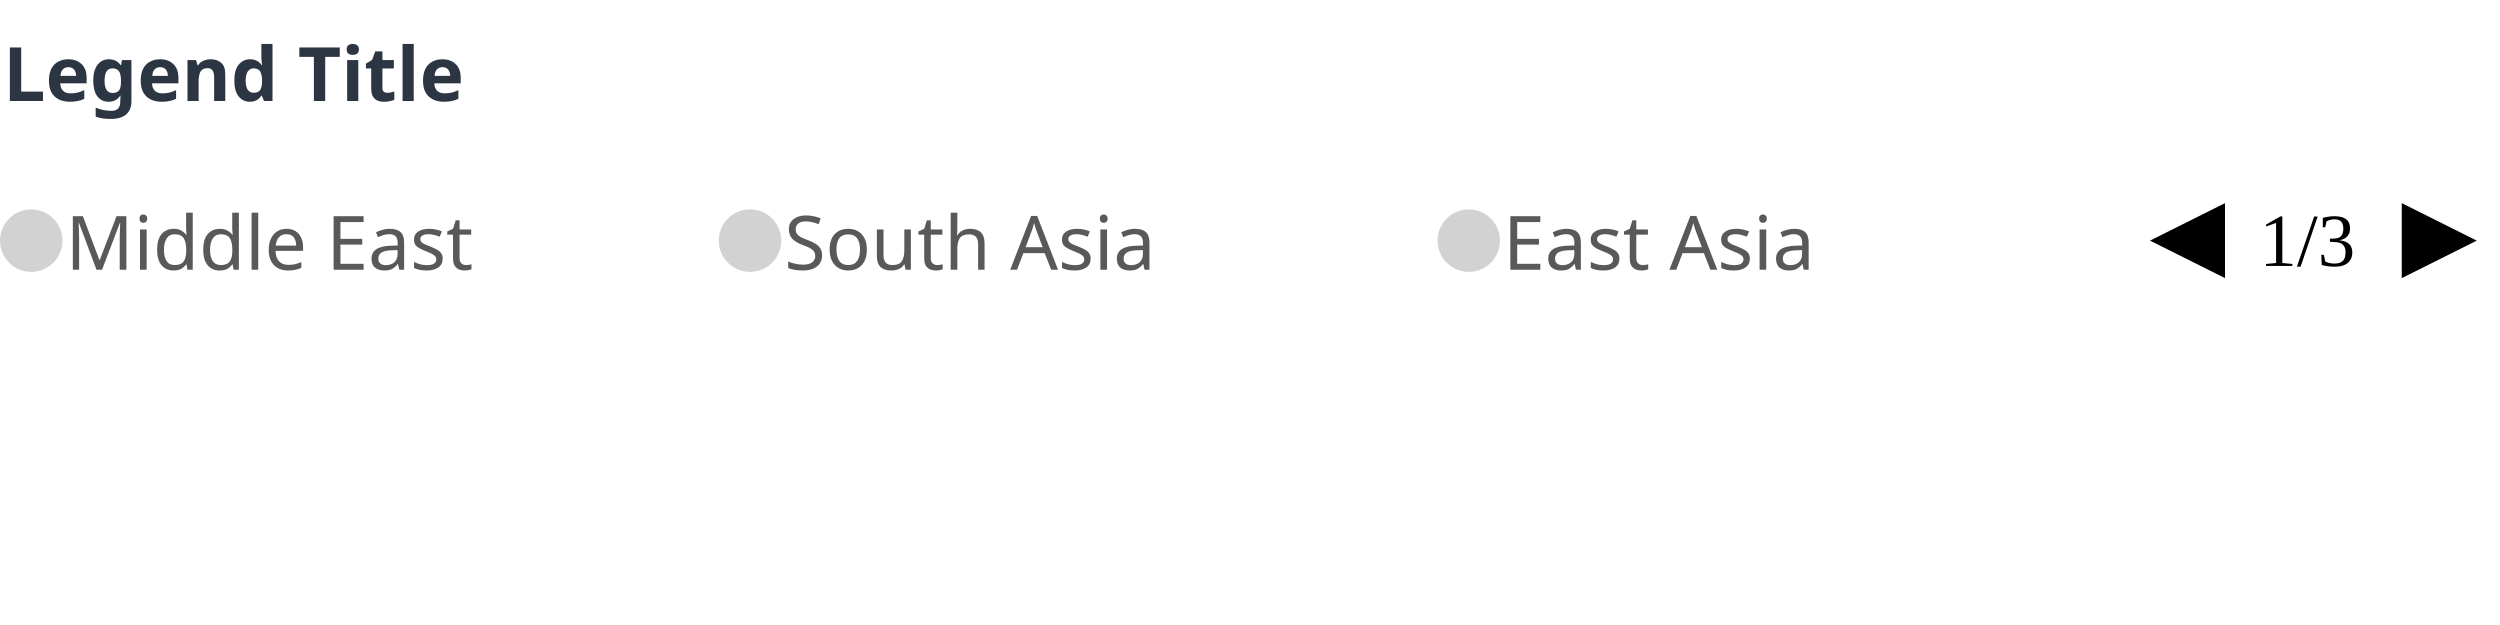
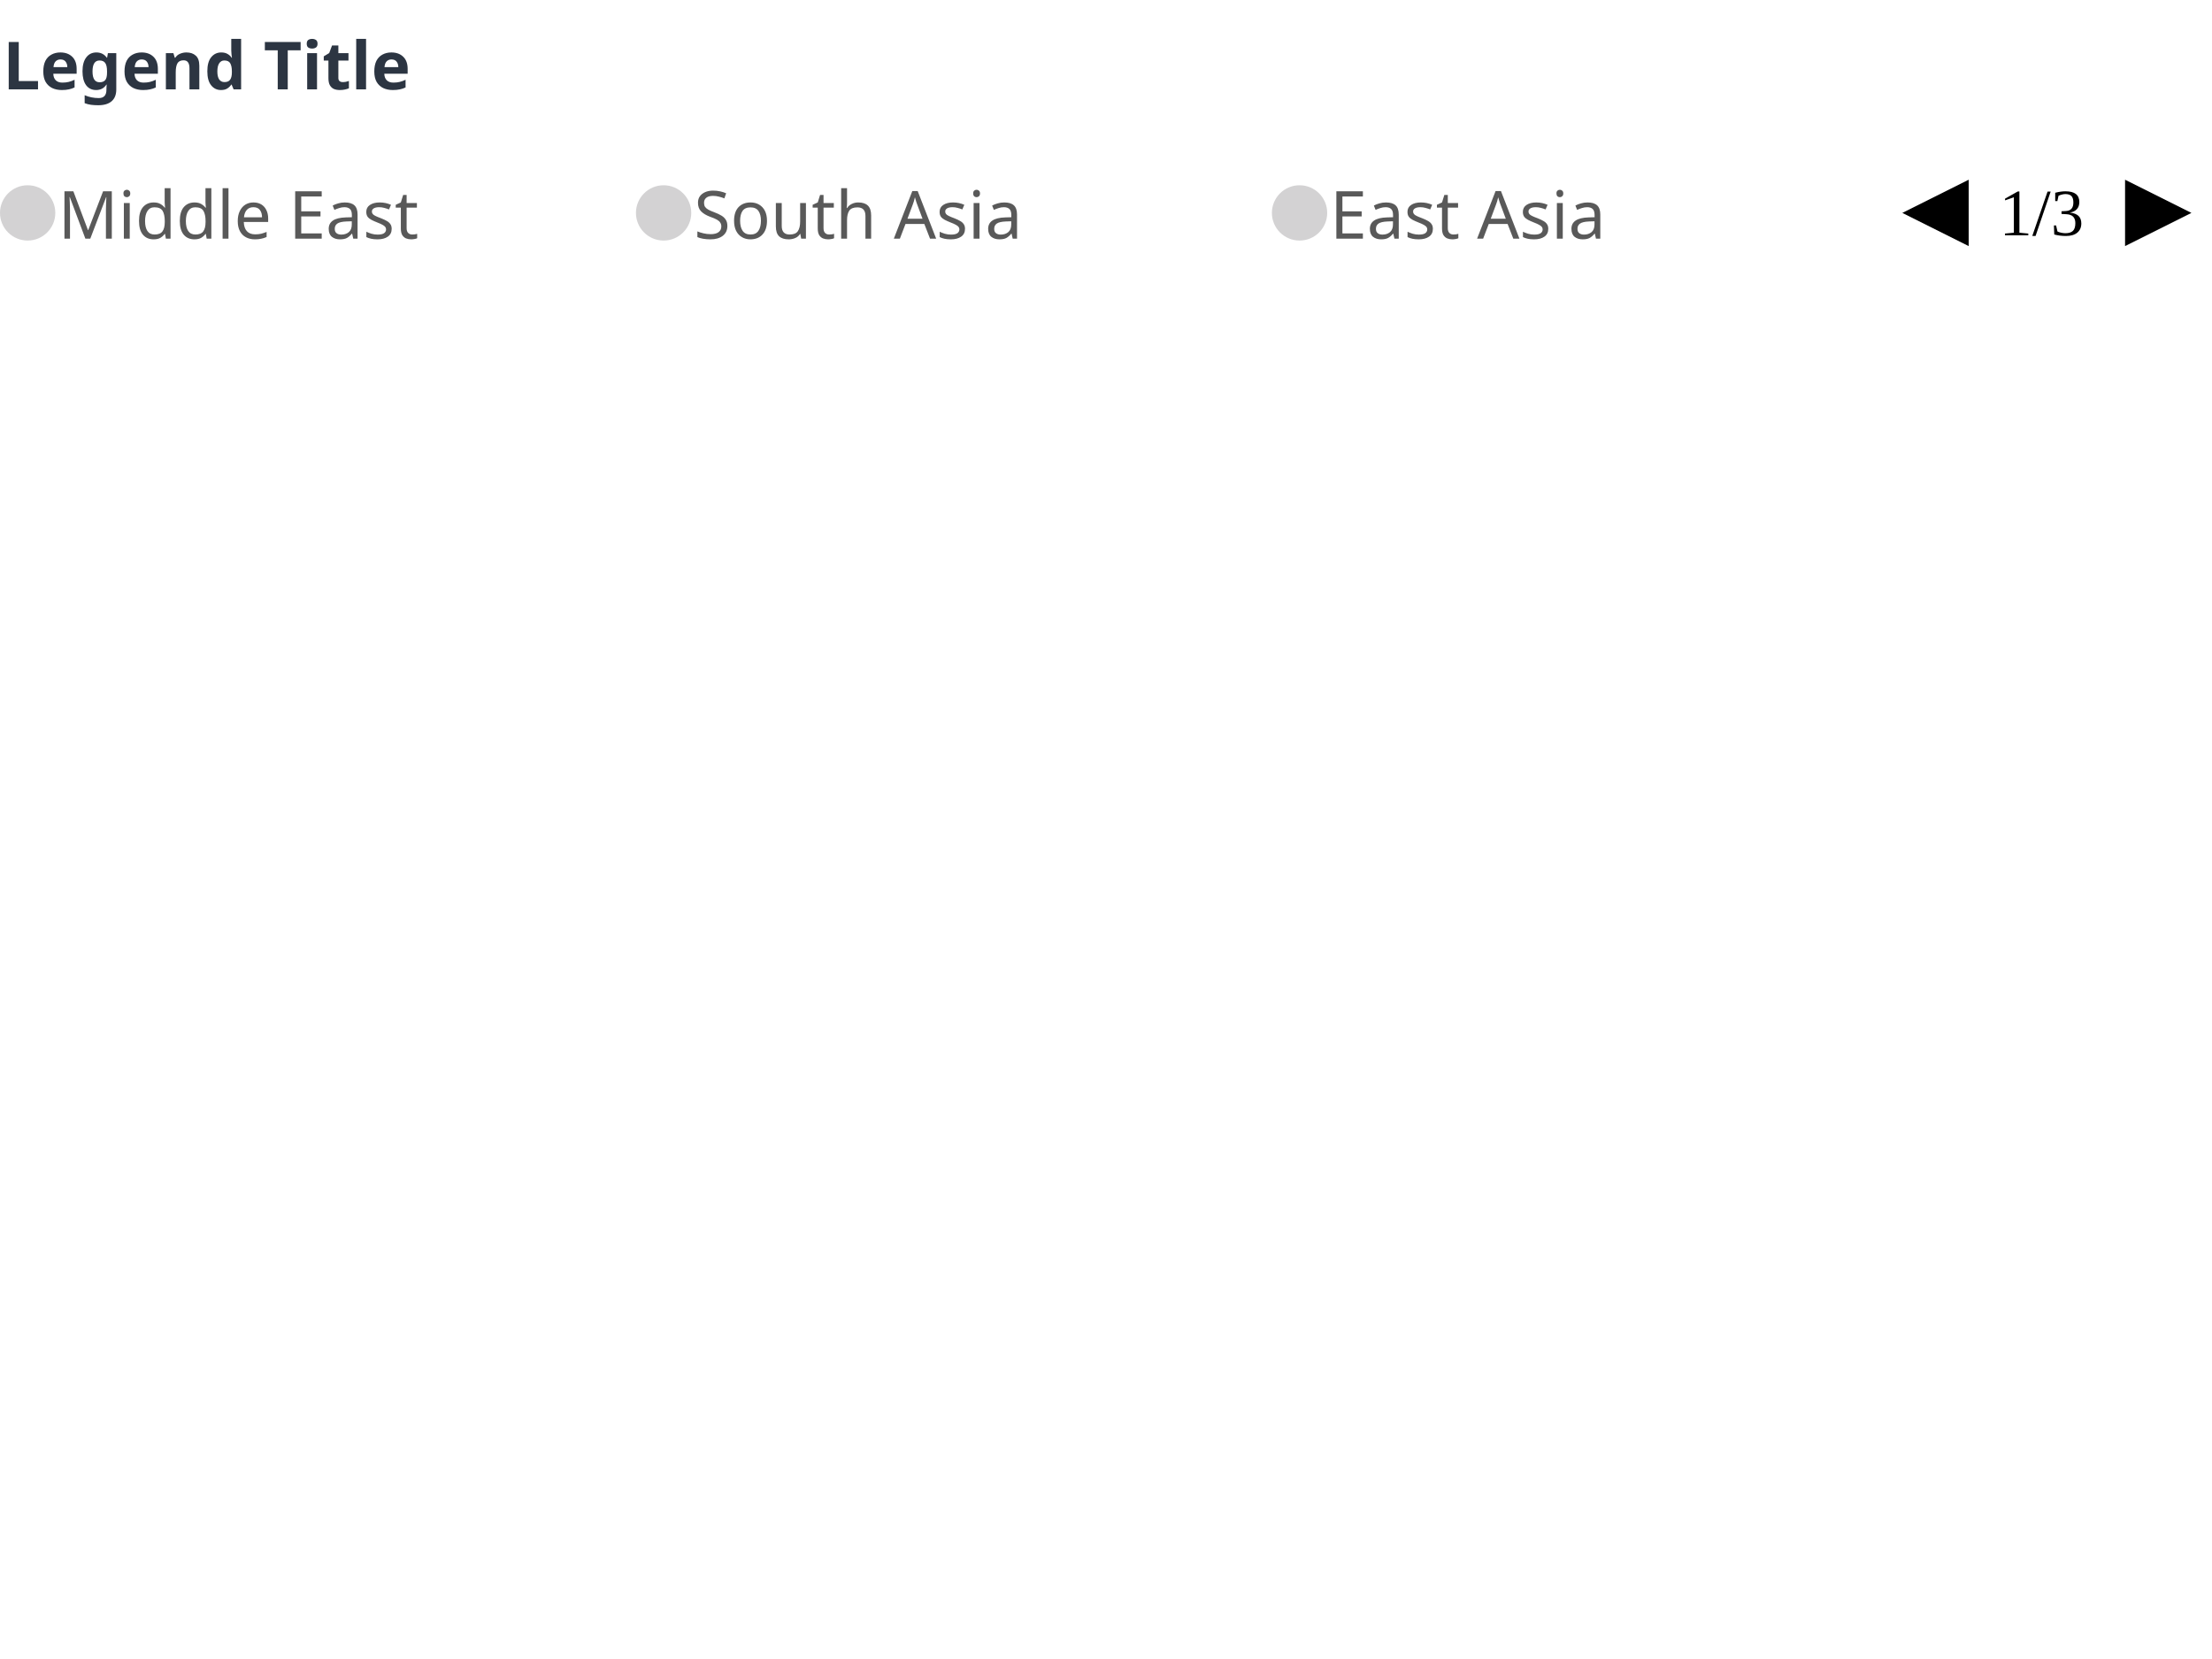
- <svg xmlns="http://www.w3.org/2000/svg" width="400" height="100" style="background: transparent;" color-interpolation-filters="sRGB">
+ <svg xmlns="http://www.w3.org/2000/svg" width="400" height="300" style="background: transparent;" color-interpolation-filters="sRGB">
  <defs>
    <clipPath transform="matrix(1,0,0,1,0,-27)" id="clip-path-83-7">
      <use href="#g-svg-83" transform="matrix(1,0,0,1,0,27)" />
    </clipPath>
  </defs>
  <g id="g-svg-camera" transform="matrix(1,0,0,1,0,0)">
    <g id="g-root" fill="none" transform="matrix(1,0,0,1,0,0)">
      <g id="g-svg-90" fill="none" transform="matrix(1,0,0,1,0,0)">
        <g id="g-svg-91" fill="none" height="100" width="400" transform="matrix(1,0,0,1,0,0)">
          <g id="g-svg-1" fill="none" transform="matrix(1,0,0,1,0,0)" class="legend-title-group">
            <g id="g-svg-2" fill="none" width="400" height="100" transform="matrix(1,0,0,1,0,0)" class="legend-title">
              <g transform="matrix(1,0,0,1,0,0)">
-                 <text id="g-svg-3" fill="rgba(44,53,66,1)" class="title-text" dominant-baseline="central" paint-order="stroke" dx="0.5" dy="11.5px" font-weight="bold" font-size="12" font-family="sans-serif" text-anchor="left">
+                 <text id="g-svg-3" fill="rgba(44,53,66,1)" class="title-text" dominant-baseline="central" paint-order="stroke" dx="0.5" dy="11.5px" font-weight="bold" font-size="12" font-family="sans-serif" x="0" y="0" text-anchor="left">
                  Legend Title
                </text>
              </g>
            </g>
          </g>
-           <g id="g-svg-4" fill="none" transform="matrix(1,0,0,1,0,27)" class="legend-items-group">
-             <g id="g-svg-5" fill="none" width="400" height="73" transform="matrix(1,0,0,1,0,0)" class="legend-items">
-               <g id="g-svg-6" fill="none" transform="matrix(1,0,0,1,0,0)" class="items-navigator">
+           <g id="g-svg-4" fill="none" transform="matrix(1,0,0,1,0,27)" class="legend-items-group" x="0" y="27">
+             <g id="g-svg-5" fill="none" width="400" height="73" x="0" y="0" transform="matrix(1,0,0,1,0,0)" class="legend-items">
+               <g id="g-svg-6" fill="none" x="0" y="0" transform="matrix(1,0,0,1,0,0)" class="items-navigator">
                <g id="g-svg-7" fill="none" class="navigator-content-group" transform="matrix(1,0,0,1,0,0)" clip-path="url(#clip-path-83-7)">
                  <g id="g-svg-8" fill="none" class="navigator-play-window" transform="matrix(1,0,0,1,0,0)">
                    <g id="g-svg-66" fill="none" class="items-item-page" transform="matrix(1,0,0,1,0,0)">
-                       <g id="g-svg-10" fill="none" transform="matrix(1,0,0,1,0,0)" class="items-item" width="115" height="23">
+                       <g id="g-svg-10" fill="none" transform="matrix(1,0,0,1,0,0)" class="items-item" x="0" y="0" width="115" height="23">
                        <g id="g-svg-16" fill="none" transform="matrix(1,0,0,1,0,0)" class="legend-category-item-background-group">
                          <g transform="matrix(1,0,0,1,0,0)">
                            <path id="g-svg-17" fill="none" class="legend-category-item-background" d="M 0,0 l 115,0 l 0,23 l-115 0 z" width="115" height="23" visibility="visible" />
                          </g>
                        </g>
                        <g id="g-svg-11" fill="none" transform="matrix(0.833333,0,0,0.833333,5,11.5)" class="legend-category-item-marker-group">
                          <g transform="matrix(1,0,0,1,0,0)">
-                             <circle id="g-svg-12" fill="rgba(211,210,211,1)" transform="translate(-6,-6)" cx="6" cy="6" r="6" class="legend-category-item-marker" visibility="visible" />
+                             <circle id="g-svg-12" fill="rgba(211,210,211,1)" r="6" class="legend-category-item-marker" visibility="visible" />
                          </g>
                        </g>
                        <g id="g-svg-13" fill="none" transform="matrix(1,0,0,1,10,11.5)" class="legend-category-item-label-group">
                          <g transform="matrix(1,0,0,1,0,0)">
                            <text id="g-svg-14" fill="rgba(0,0,0,1)" dominant-baseline="central" paint-order="stroke" dx="0.5" font-family="sans-serif" font-size="12" font-style="normal" font-variant="normal" font-weight="normal" stroke-width="1" text-anchor="left" class="legend-category-item-label" fill-opacity="0.65" visibility="visible">
                              Middle East
                            </text>
                          </g>
                        </g>
                        <g id="g-svg-15" fill="none" transform="matrix(1,0,0,1,0,0)" class="legend-category-item-value-group" />
                      </g>
-                       <g id="g-svg-18" fill="none" transform="matrix(1,0,0,1,115,0)" class="items-item" width="115" height="23">
+                       <g id="g-svg-18" fill="none" transform="matrix(1,0,0,1,115,0)" class="items-item" x="115" y="0" width="115" height="23">
                        <g id="g-svg-24" fill="none" transform="matrix(1,0,0,1,0,0)" class="legend-category-item-background-group">
                          <g transform="matrix(1,0,0,1,0,0)">
                            <path id="g-svg-25" fill="none" class="legend-category-item-background" d="M 0,0 l 115,0 l 0,23 l-115 0 z" width="115" height="23" visibility="visible" />
                          </g>
                        </g>
                        <g id="g-svg-19" fill="none" transform="matrix(0.833333,0,0,0.833333,5,11.5)" class="legend-category-item-marker-group">
                          <g transform="matrix(1,0,0,1,0,0)">
-                             <circle id="g-svg-20" fill="rgba(211,210,211,1)" transform="translate(-6,-6)" cx="6" cy="6" r="6" class="legend-category-item-marker" visibility="visible" />
+                             <circle id="g-svg-20" fill="rgba(211,210,211,1)" r="6" class="legend-category-item-marker" visibility="visible" />
                          </g>
                        </g>
                        <g id="g-svg-21" fill="none" transform="matrix(1,0,0,1,10,11.5)" class="legend-category-item-label-group">
                          <g transform="matrix(1,0,0,1,0,0)">
                            <text id="g-svg-22" fill="rgba(0,0,0,1)" dominant-baseline="central" paint-order="stroke" dx="0.5" font-family="sans-serif" font-size="12" font-style="normal" font-variant="normal" font-weight="normal" stroke-width="1" text-anchor="left" class="legend-category-item-label" fill-opacity="0.65" visibility="visible">
                              South Asia
                            </text>
                          </g>
                        </g>
                        <g id="g-svg-23" fill="none" transform="matrix(1,0,0,1,0,0)" class="legend-category-item-value-group" />
                      </g>
-                       <g id="g-svg-26" fill="none" transform="matrix(1,0,0,1,230,0)" class="items-item" width="115" height="23">
+                       <g id="g-svg-26" fill="none" transform="matrix(1,0,0,1,230,0)" class="items-item" x="230" y="0" width="115" height="23">
                        <g id="g-svg-32" fill="none" transform="matrix(1,0,0,1,0,0)" class="legend-category-item-background-group">
                          <g transform="matrix(1,0,0,1,0,0)">
                            <path id="g-svg-33" fill="none" class="legend-category-item-background" d="M 0,0 l 115,0 l 0,23 l-115 0 z" width="115" height="23" visibility="visible" />
                          </g>
                        </g>
                        <g id="g-svg-27" fill="none" transform="matrix(0.833333,0,0,0.833333,5,11.5)" class="legend-category-item-marker-group">
                          <g transform="matrix(1,0,0,1,0,0)">
-                             <circle id="g-svg-28" fill="rgba(211,210,211,1)" transform="translate(-6,-6)" cx="6" cy="6" r="6" class="legend-category-item-marker" visibility="visible" />
+                             <circle id="g-svg-28" fill="rgba(211,210,211,1)" r="6" class="legend-category-item-marker" visibility="visible" />
                          </g>
                        </g>
                        <g id="g-svg-29" fill="none" transform="matrix(1,0,0,1,10,11.5)" class="legend-category-item-label-group">
                          <g transform="matrix(1,0,0,1,0,0)">
                            <text id="g-svg-30" fill="rgba(0,0,0,1)" dominant-baseline="central" paint-order="stroke" dx="0.5" font-family="sans-serif" font-size="12" font-style="normal" font-variant="normal" font-weight="normal" stroke-width="1" text-anchor="left" class="legend-category-item-label" fill-opacity="0.65" visibility="visible">
                              East Asia
                            </text>
                          </g>
                        </g>
                        <g id="g-svg-31" fill="none" transform="matrix(1,0,0,1,0,0)" class="legend-category-item-value-group" />
                      </g>
                    </g>
                    <g id="g-svg-73" fill="none" class="items-item-page" transform="matrix(1,0,0,1,0,0)">
-                       <g id="g-svg-34" fill="none" transform="matrix(1,0,0,1,0,0)" class="items-item" width="115" height="23">
+                       <g id="g-svg-34" fill="none" transform="matrix(1,0,0,1,0,0)" class="items-item" x="0" y="0" width="115" height="23">
                        <g id="g-svg-40" fill="none" transform="matrix(1,0,0,1,0,0)" class="legend-category-item-background-group">
                          <g transform="matrix(1,0,0,1,0,0)">
                            <path id="g-svg-41" fill="none" class="legend-category-item-background" d="M 0,0 l 115,0 l 0,23 l-115 0 z" width="115" height="23" visibility="hidden" />
                          </g>
                        </g>
                        <g id="g-svg-35" fill="none" transform="matrix(0.833333,0,0,0.833333,5,11.5)" class="legend-category-item-marker-group">
                          <g transform="matrix(1,0,0,1,0,0)">
-                             <circle id="g-svg-36" fill="rgba(211,210,211,1)" transform="translate(-6,-6)" cx="6" cy="6" r="6" class="legend-category-item-marker" visibility="hidden" />
+                             <circle id="g-svg-36" fill="rgba(211,210,211,1)" r="6" class="legend-category-item-marker" visibility="hidden" />
                          </g>
                        </g>
                        <g id="g-svg-37" fill="none" transform="matrix(1,0,0,1,10,11.5)" class="legend-category-item-label-group">
                          <g transform="matrix(1,0,0,1,0,0)">
                            <text id="g-svg-38" fill="rgba(0,0,0,1)" dominant-baseline="central" paint-order="stroke" dx="0.5" font-family="sans-serif" font-size="12" font-style="normal" font-variant="normal" font-weight="normal" stroke-width="1" text-anchor="left" class="legend-category-item-label" fill-opacity="0.65" visibility="hidden">
                              Europe(and col...
                            </text>
                          </g>
                        </g>
                        <g id="g-svg-39" fill="none" transform="matrix(1,0,0,1,0,0)" class="legend-category-item-value-group" />
                      </g>
-                       <g id="g-svg-42" fill="none" transform="matrix(1,0,0,1,115,0)" class="items-item" width="115" height="23">
+                       <g id="g-svg-42" fill="none" transform="matrix(1,0,0,1,115,0)" class="items-item" x="115" y="0" width="115" height="23">
                        <g id="g-svg-48" fill="none" transform="matrix(1,0,0,1,0,0)" class="legend-category-item-background-group">
                          <g transform="matrix(1,0,0,1,0,0)">
                            <path id="g-svg-49" fill="none" class="legend-category-item-background" d="M 0,0 l 115,0 l 0,23 l-115 0 z" width="115" height="23" visibility="hidden" />
                          </g>
                        </g>
                        <g id="g-svg-43" fill="none" transform="matrix(0.833333,0,0,0.833333,5,11.5)" class="legend-category-item-marker-group">
                          <g transform="matrix(1,0,0,1,0,0)">
-                             <circle id="g-svg-44" fill="rgba(211,210,211,1)" transform="translate(-6,-6)" cx="6" cy="6" r="6" class="legend-category-item-marker" visibility="hidden" />
+                             <circle id="g-svg-44" fill="rgba(211,210,211,1)" r="6" class="legend-category-item-marker" visibility="hidden" />
                          </g>
                        </g>
                        <g id="g-svg-45" fill="none" transform="matrix(1,0,0,1,10,11.5)" class="legend-category-item-label-group">
                          <g transform="matrix(1,0,0,1,0,0)">
                            <text id="g-svg-46" fill="rgba(0,0,0,1)" dominant-baseline="central" paint-order="stroke" dx="0.5" font-family="sans-serif" font-size="12" font-style="normal" font-variant="normal" font-weight="normal" stroke-width="1" text-anchor="left" class="legend-category-item-label" fill-opacity="0.65" visibility="hidden">
                              Sub-Saharan Af...
                            </text>
                          </g>
                        </g>
                        <g id="g-svg-47" fill="none" transform="matrix(1,0,0,1,0,0)" class="legend-category-item-value-group" />
                      </g>
-                       <g id="g-svg-50" fill="none" transform="matrix(1,0,0,1,230,0)" class="items-item" width="115" height="23">
+                       <g id="g-svg-50" fill="none" transform="matrix(1,0,0,1,230,0)" class="items-item" x="230" y="0" width="115" height="23">
                        <g id="g-svg-56" fill="none" transform="matrix(1,0,0,1,0,0)" class="legend-category-item-background-group">
                          <g transform="matrix(1,0,0,1,0,0)">
                            <path id="g-svg-57" fill="none" class="legend-category-item-background" d="M 0,0 l 115,0 l 0,23 l-115 0 z" width="115" height="23" visibility="hidden" />
                          </g>
                        </g>
                        <g id="g-svg-51" fill="none" transform="matrix(0.833333,0,0,0.833333,5,11.5)" class="legend-category-item-marker-group">
                          <g transform="matrix(1,0,0,1,0,0)">
-                             <circle id="g-svg-52" fill="rgba(211,210,211,1)" transform="translate(-6,-6)" cx="6" cy="6" r="6" class="legend-category-item-marker" visibility="hidden" />
+                             <circle id="g-svg-52" fill="rgba(211,210,211,1)" r="6" class="legend-category-item-marker" visibility="hidden" />
                          </g>
                        </g>
                        <g id="g-svg-53" fill="none" transform="matrix(1,0,0,1,10,11.5)" class="legend-category-item-label-group">
                          <g transform="matrix(1,0,0,1,0,0)">
                            <text id="g-svg-54" fill="rgba(0,0,0,1)" dominant-baseline="central" paint-order="stroke" dx="0.5" font-family="sans-serif" font-size="12" font-style="normal" font-variant="normal" font-weight="normal" stroke-width="1" text-anchor="left" class="legend-category-item-label" fill-opacity="0.65" visibility="hidden">
                              pre-colonial Am...
                            </text>
                          </g>
                        </g>
                        <g id="g-svg-55" fill="none" transform="matrix(1,0,0,1,0,0)" class="legend-category-item-value-group" />
                      </g>
                    </g>
                    <g id="g-svg-80" fill="none" class="items-item-page" transform="matrix(1,0,0,1,0,0)">
-                       <g id="g-svg-58" fill="none" transform="matrix(1,0,0,1,0,0)" class="items-item" width="115" height="23">
+                       <g id="g-svg-58" fill="none" transform="matrix(1,0,0,1,0,0)" class="items-item" x="0" y="0" width="115" height="23">
                        <g id="g-svg-64" fill="none" transform="matrix(1,0,0,1,0,0)" class="legend-category-item-background-group">
                          <g transform="matrix(1,0,0,1,0,0)">
                            <path id="g-svg-65" fill="none" class="legend-category-item-background" d="M 0,0 l 115,0 l 0,23 l-115 0 z" width="115" height="23" visibility="hidden" />
                          </g>
                        </g>
                        <g id="g-svg-59" fill="none" transform="matrix(0.833333,0,0,0.833333,5,11.5)" class="legend-category-item-marker-group">
                          <g transform="matrix(1,0,0,1,0,0)">
-                             <circle id="g-svg-60" fill="rgba(211,210,211,1)" transform="translate(-6,-6)" cx="6" cy="6" r="6" class="legend-category-item-marker" visibility="hidden" />
+                             <circle id="g-svg-60" fill="rgba(211,210,211,1)" r="6" class="legend-category-item-marker" visibility="hidden" />
                          </g>
                        </g>
                        <g id="g-svg-61" fill="none" transform="matrix(1,0,0,1,10,11.5)" class="legend-category-item-label-group">
                          <g transform="matrix(1,0,0,1,0,0)">
                            <text id="g-svg-62" fill="rgba(0,0,0,1)" dominant-baseline="central" paint-order="stroke" dx="0.5" font-family="sans-serif" font-size="12" font-style="normal" font-variant="normal" font-weight="normal" stroke-width="1" text-anchor="left" class="legend-category-item-label" fill-opacity="0.65" visibility="hidden">
                              the Steppes
                            </text>
                          </g>
                        </g>
                        <g id="g-svg-63" fill="none" transform="matrix(1,0,0,1,0,0)" class="legend-category-item-value-group" />
                      </g>
                    </g>
                  </g>
                </g>
                <g id="g-svg-9" fill="none" transform="matrix(1,0,0,1,350,11.5)" class="navigator-controller">
                  <g id="g-svg-84" fill="none" transform="matrix(-1,-0,0,-1,0,0)" class="navigator-prev-btn-group">
-                     <g transform="matrix(1,0,0,1,-6,-6)">
-                       <path id="g-svg-85" fill="rgba(0,0,0,1)" class="navigator-prev-btn" d="M 0,0 L 12,6 L 0,12 Z" visibility="visible" />
+                     <g transform="matrix(1,0,0,1,0,0)">
+                       <path id="g-svg-85" fill="rgba(0,0,0,1)" class="navigator-prev-btn" d="M -6,-6 L 6,0 L -6,6 Z" visibility="visible" />
                    </g>
                  </g>
                  <g id="g-svg-86" fill="none" transform="matrix(1,0,0,1,40.28,0)" class="navigator-next-btn-group">
-                     <g transform="matrix(1,0,0,1,-6,-6)">
-                       <path id="g-svg-87" fill="rgba(0,0,0,1)" class="navigator-next-btn" d="M 0,0 L 12,6 L 0,12 Z" visibility="visible" />
+                     <g transform="matrix(1,0,0,1,0,0)">
+                       <path id="g-svg-87" fill="rgba(0,0,0,1)" class="navigator-next-btn" d="M -6,-6 L 6,0 L -6,6 Z" visibility="visible" />
                    </g>
                  </g>
                  <g id="g-svg-88" fill="none" transform="matrix(1,0,0,1,11,0)" class="navigator-page-info-group">
                    <g transform="matrix(1,0,0,1,0,0)">
                      <text id="g-svg-89" fill="rgba(0,0,0,1)" class="navigator-page-info" dominant-baseline="central" paint-order="stroke" dx="0.5" font-size="12" text-anchor="left" visibility="visible">
                        1/3
                      </text>
                    </g>
                  </g>
                </g>
                <g transform="matrix(1,0,0,1,0,0)">
                  <path id="g-svg-83" fill="none" d="M 0,0 l 345,0 l 0,23 l-345 0 z" class="navigator-clip-path" width="345" height="23" />
                </g>
              </g>
            </g>
          </g>
        </g>
      </g>
    </g>
  </g>
</svg>
